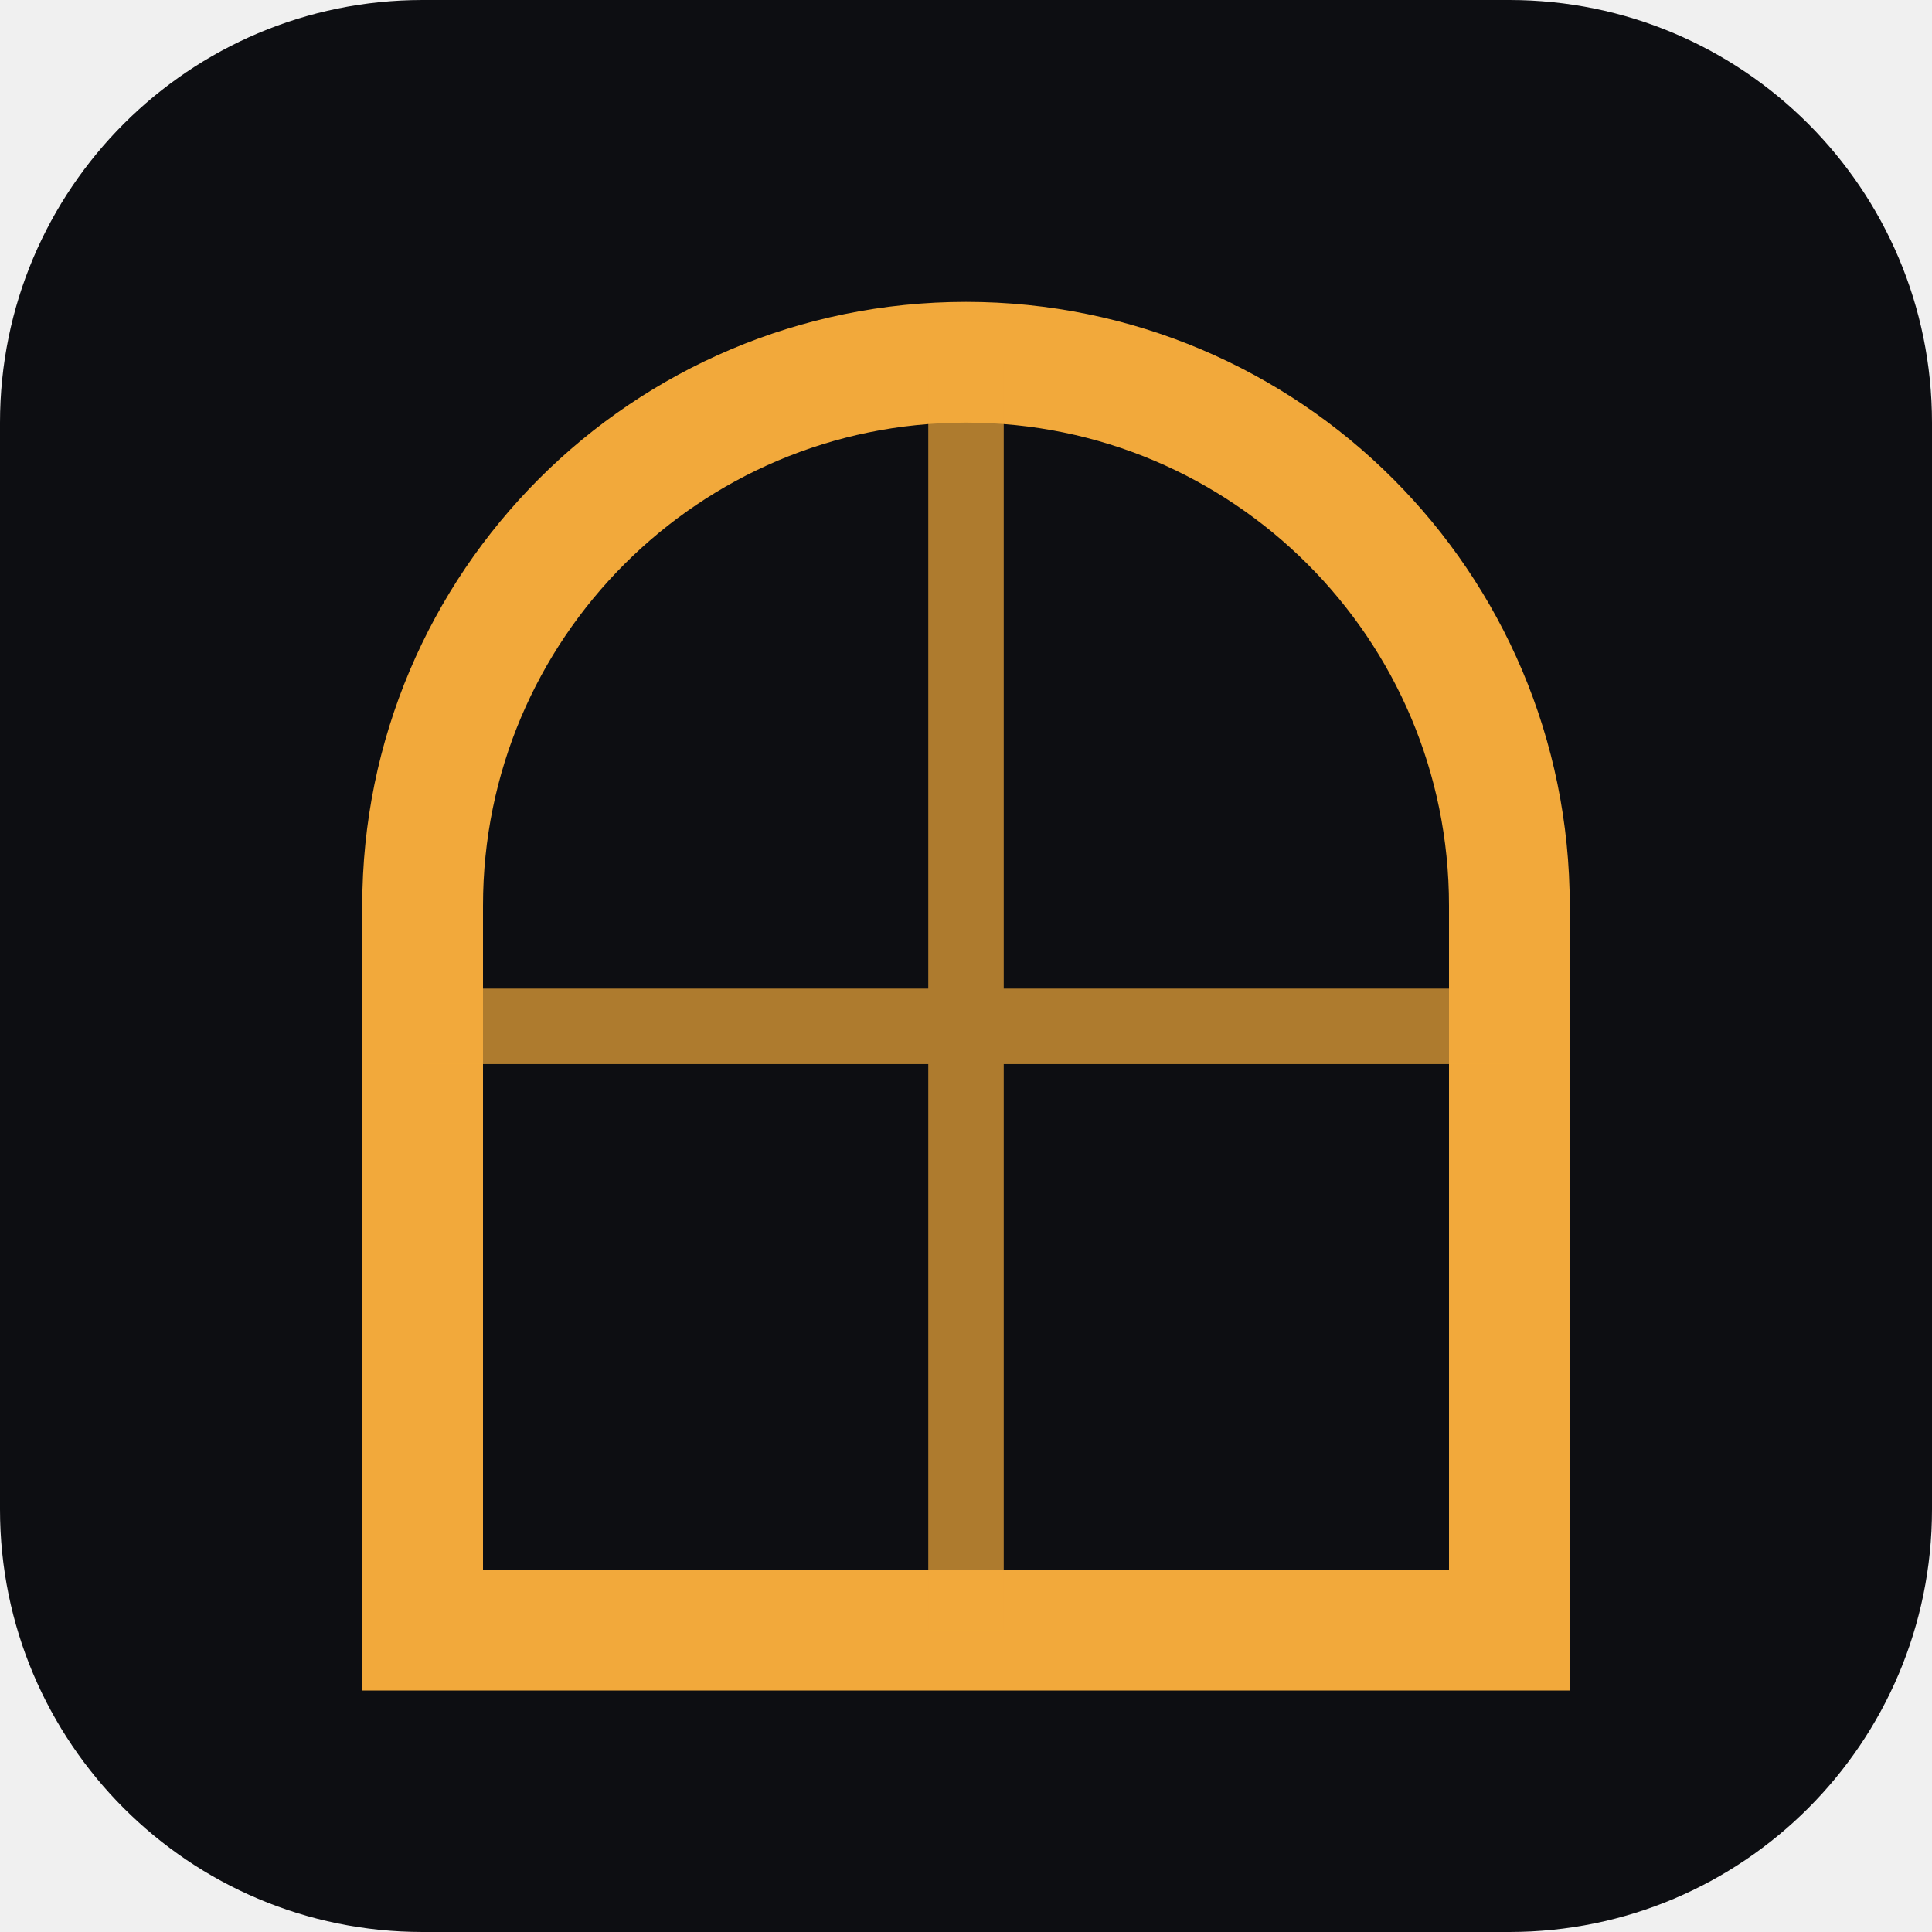
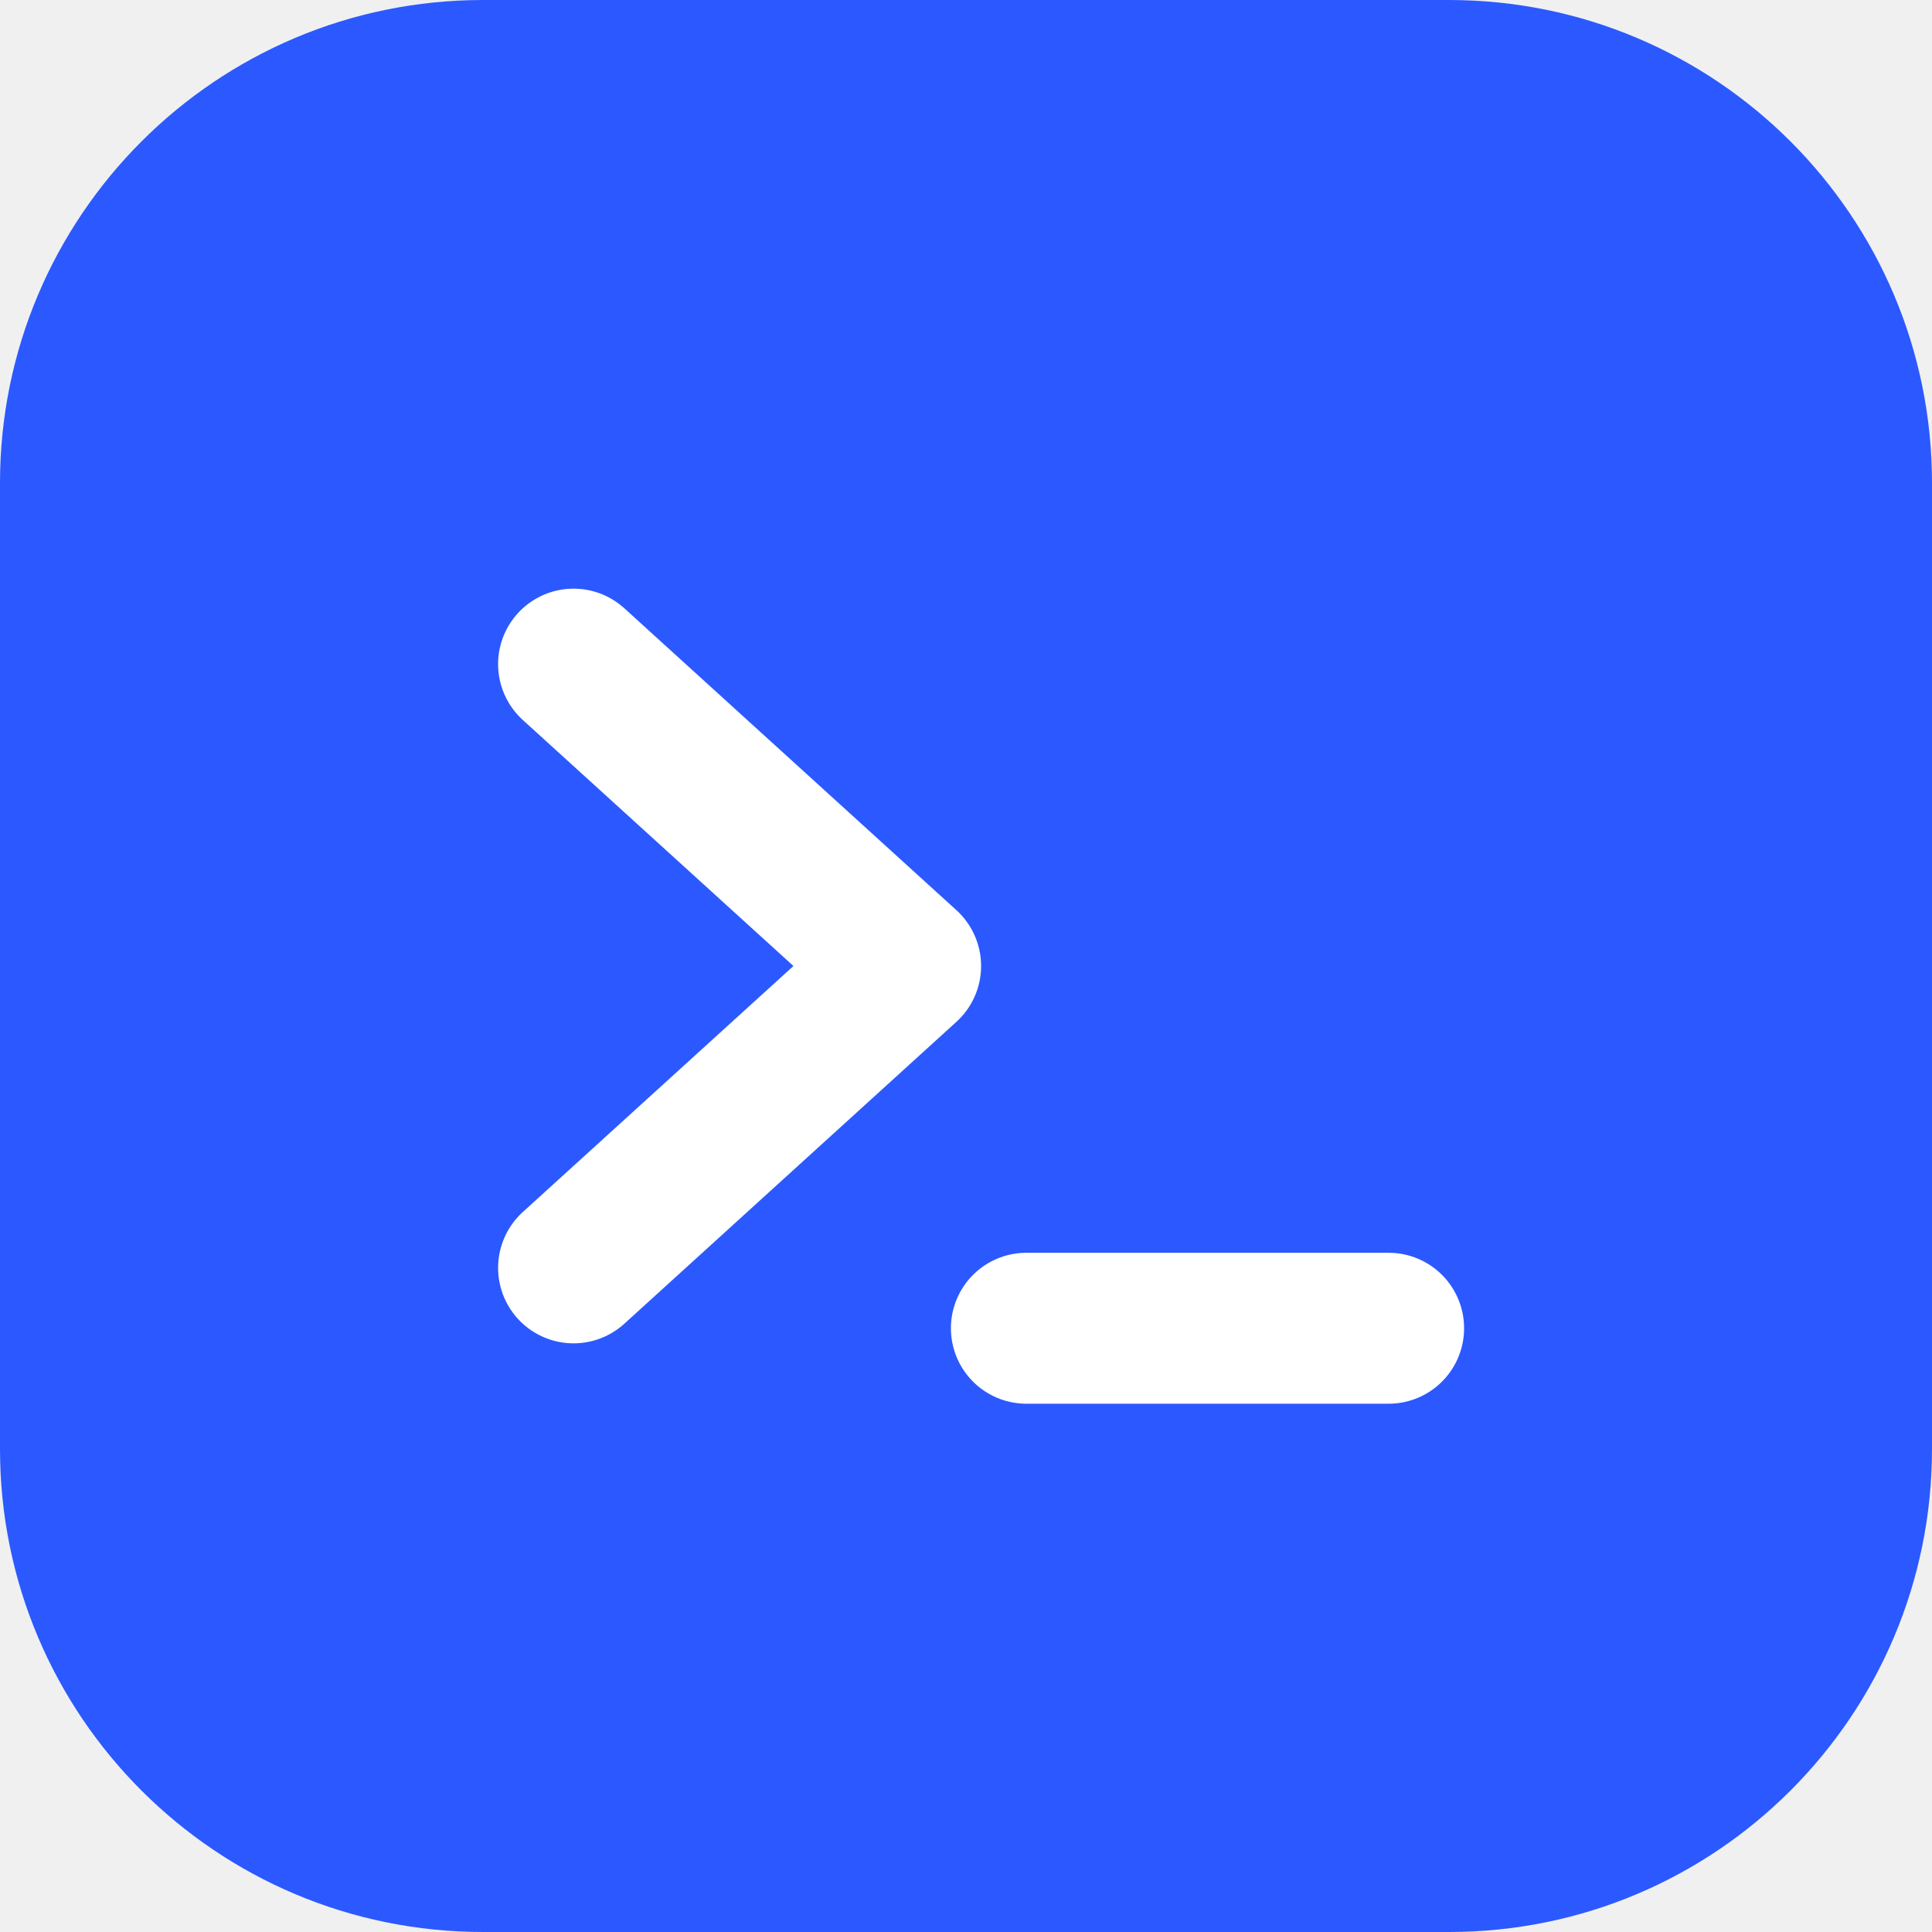
<svg xmlns="http://www.w3.org/2000/svg" viewBox="0 0 64 64">
-   <rect width="64" height="64" rx="14" fill="#0d0e12" />
-   <path d="M14 54V30a18 18 0 0 1 36 0v24z" fill="none" stroke="#f2a93b" stroke-width="4" />
-   <path d="M32 12v42M14 34h36" stroke="#f2a93b" stroke-width="2.5" opacity=".7" />
+   <rect width="64" height="64" rx="16" fill="#2b59ff" />
+   <path d="M19 22l11 10-11 10" fill="none" stroke="#fff" stroke-width="5" stroke-linecap="round" stroke-linejoin="round" />
+   <path d="M34 44h12" stroke="#fff" stroke-width="5" stroke-linecap="round" />
</svg>
